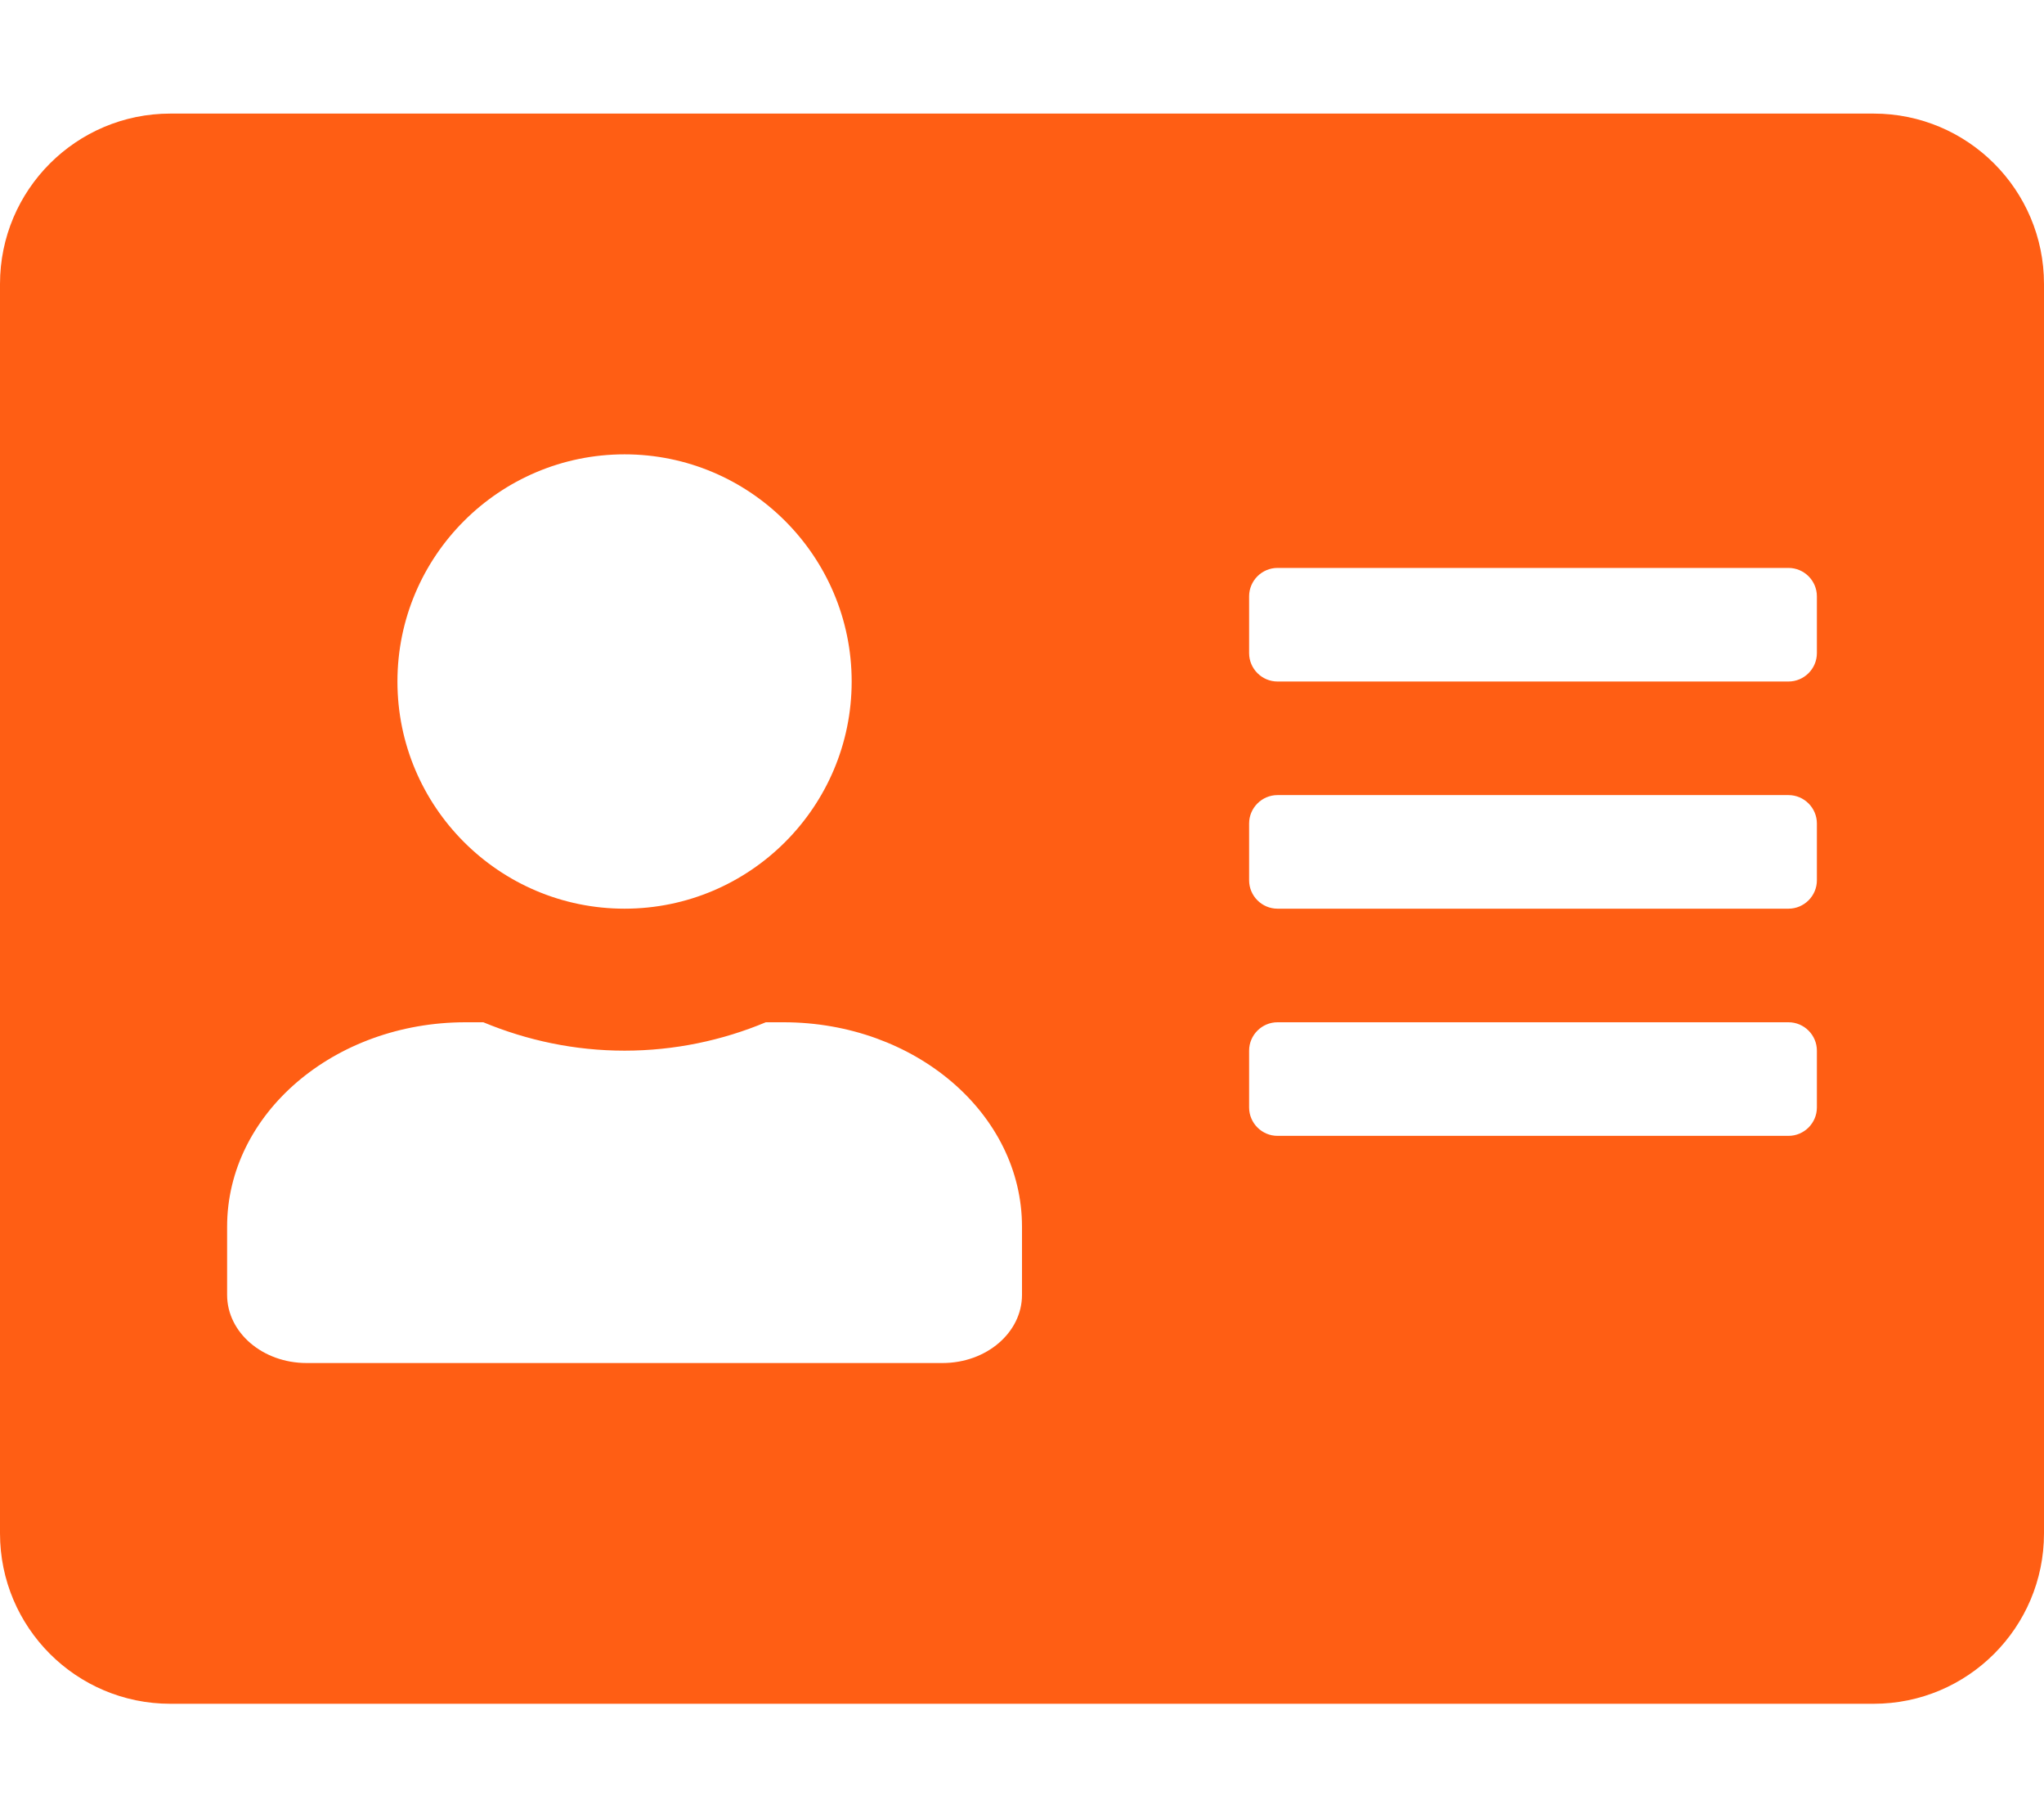
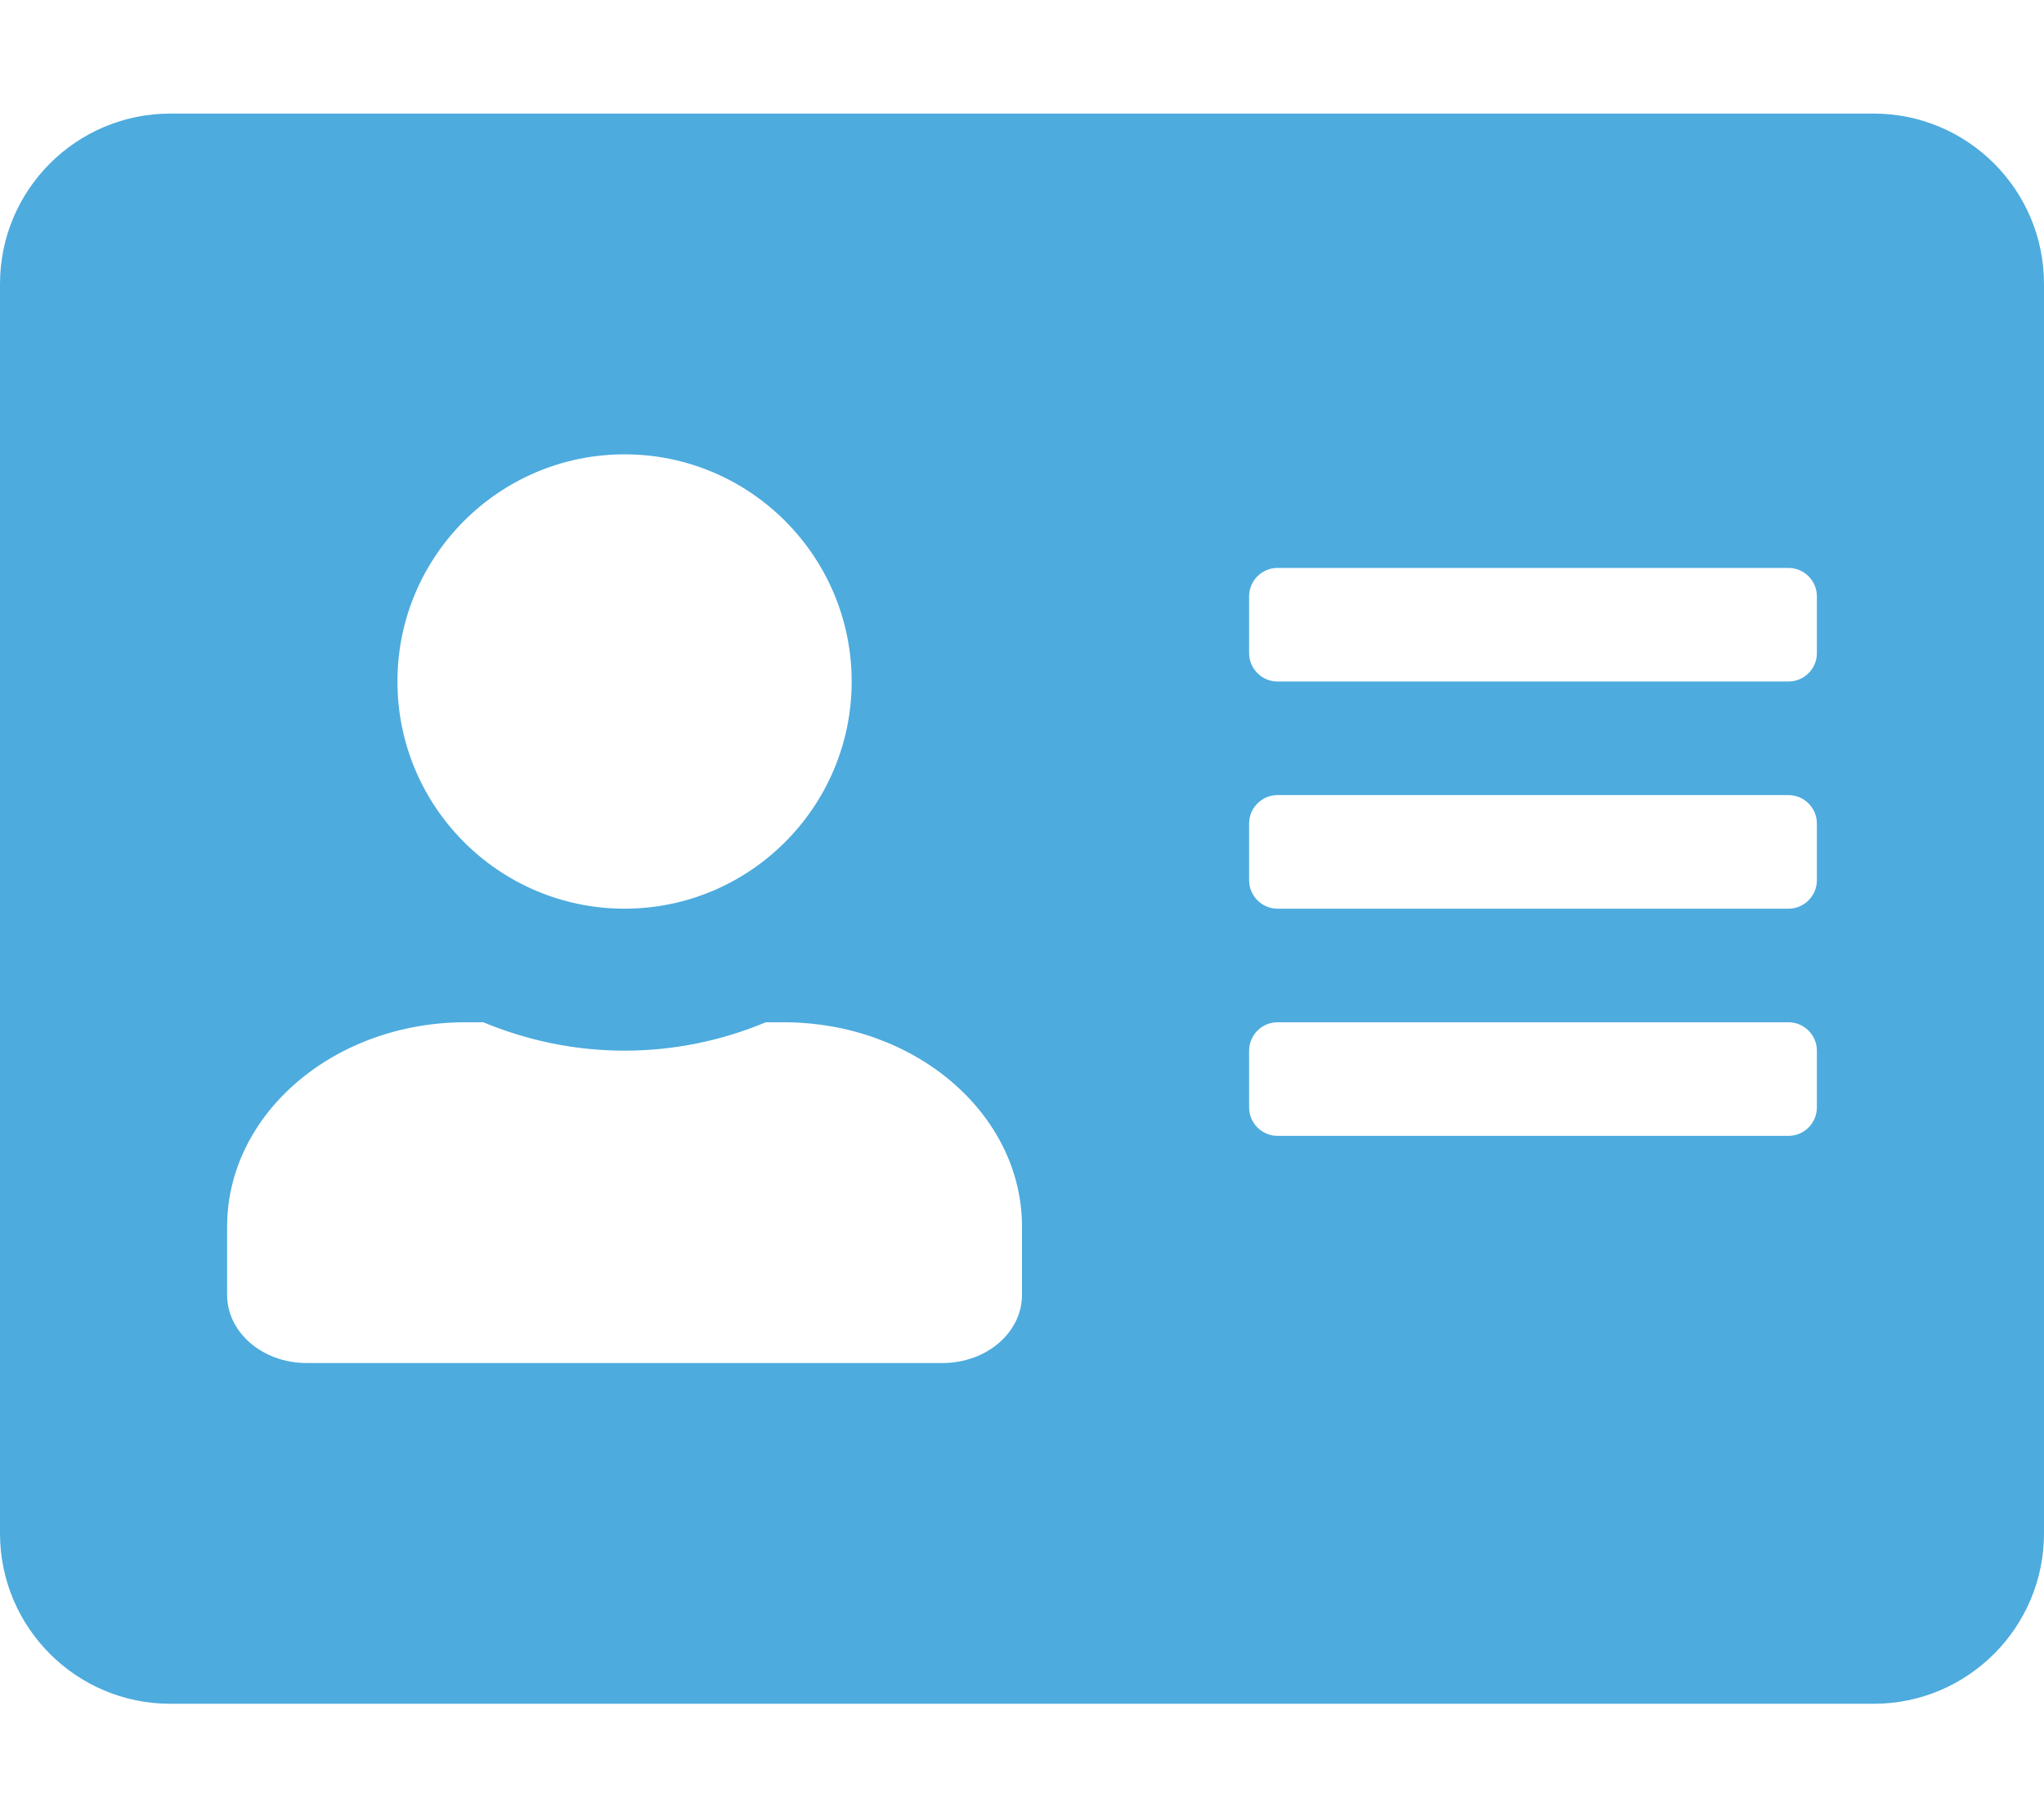
<svg xmlns="http://www.w3.org/2000/svg" aria-hidden="true" focusable="false" data-prefix="fas" data-icon="address-card" role="img" width="576" height="512">
  <rect id="backgroundrect" width="100%" height="100%" x="0" y="0" fill="none" stroke="none" />
  <g class="currentLayer" style="">
-     <path fill="#ff5e14" d="M528 32H48C21.5 32 0 53.5 0 80v352c0 26.5 21.5 48 48 48h480c26.5 0 48-21.5 48-48V80c0-26.5-21.5-48-48-48zm-352 96c35.3 0 64 28.7 64 64s-28.7 64-64 64-64-28.7-64-64 28.7-64 64-64zm112 236.8c0 10.6-10 19.2-22.4 19.2H86.4C74 384 64 375.4 64 364.8v-19.2c0-31.8 30.1-57.6 67.2-57.6h5c12.3 5.1 25.7 8 39.8 8s27.6-2.9 39.8-8h5c37.1 0 67.2 25.8 67.2 57.6v19.2zM512 312c0 4.4-3.6 8-8 8H360c-4.4 0-8-3.6-8-8v-16c0-4.4 3.6-8 8-8h144c4.4 0 8 3.6 8 8v16zm0-64c0 4.4-3.6 8-8 8H360c-4.4 0-8-3.6-8-8v-16c0-4.4 3.6-8 8-8h144c4.4 0 8 3.6 8 8v16zm0-64c0 4.4-3.6 8-8 8H360c-4.4 0-8-3.6-8-8v-16c0-4.4 3.6-8 8-8h144c4.4 0 8 3.6 8 8v16z" id="svg_1" class="selected" fill-opacity="1" />
+     <path fill="#4DABDE" d="M528 32H48C21.5 32 0 53.5 0 80v352c0 26.5 21.5 48 48 48h480c26.5 0 48-21.5 48-48V80c0-26.5-21.5-48-48-48zm-352 96c35.3 0 64 28.7 64 64s-28.7 64-64 64-64-28.7-64-64 28.7-64 64-64zm112 236.8c0 10.6-10 19.2-22.4 19.2H86.4C74 384 64 375.4 64 364.8v-19.2c0-31.8 30.1-57.6 67.2-57.6h5c12.3 5.1 25.7 8 39.8 8s27.6-2.9 39.8-8h5c37.1 0 67.2 25.8 67.2 57.6v19.2zM512 312c0 4.4-3.6 8-8 8H360c-4.4 0-8-3.6-8-8v-16c0-4.4 3.6-8 8-8h144c4.4 0 8 3.6 8 8v16zm0-64c0 4.4-3.6 8-8 8H360c-4.4 0-8-3.6-8-8v-16c0-4.4 3.6-8 8-8h144c4.4 0 8 3.6 8 8v16zm0-64c0 4.4-3.6 8-8 8H360c-4.4 0-8-3.6-8-8v-16c0-4.4 3.6-8 8-8h144c4.4 0 8 3.6 8 8v16z" id="svg_1" class="selected" fill-opacity="1" />
  </g>
</svg>
